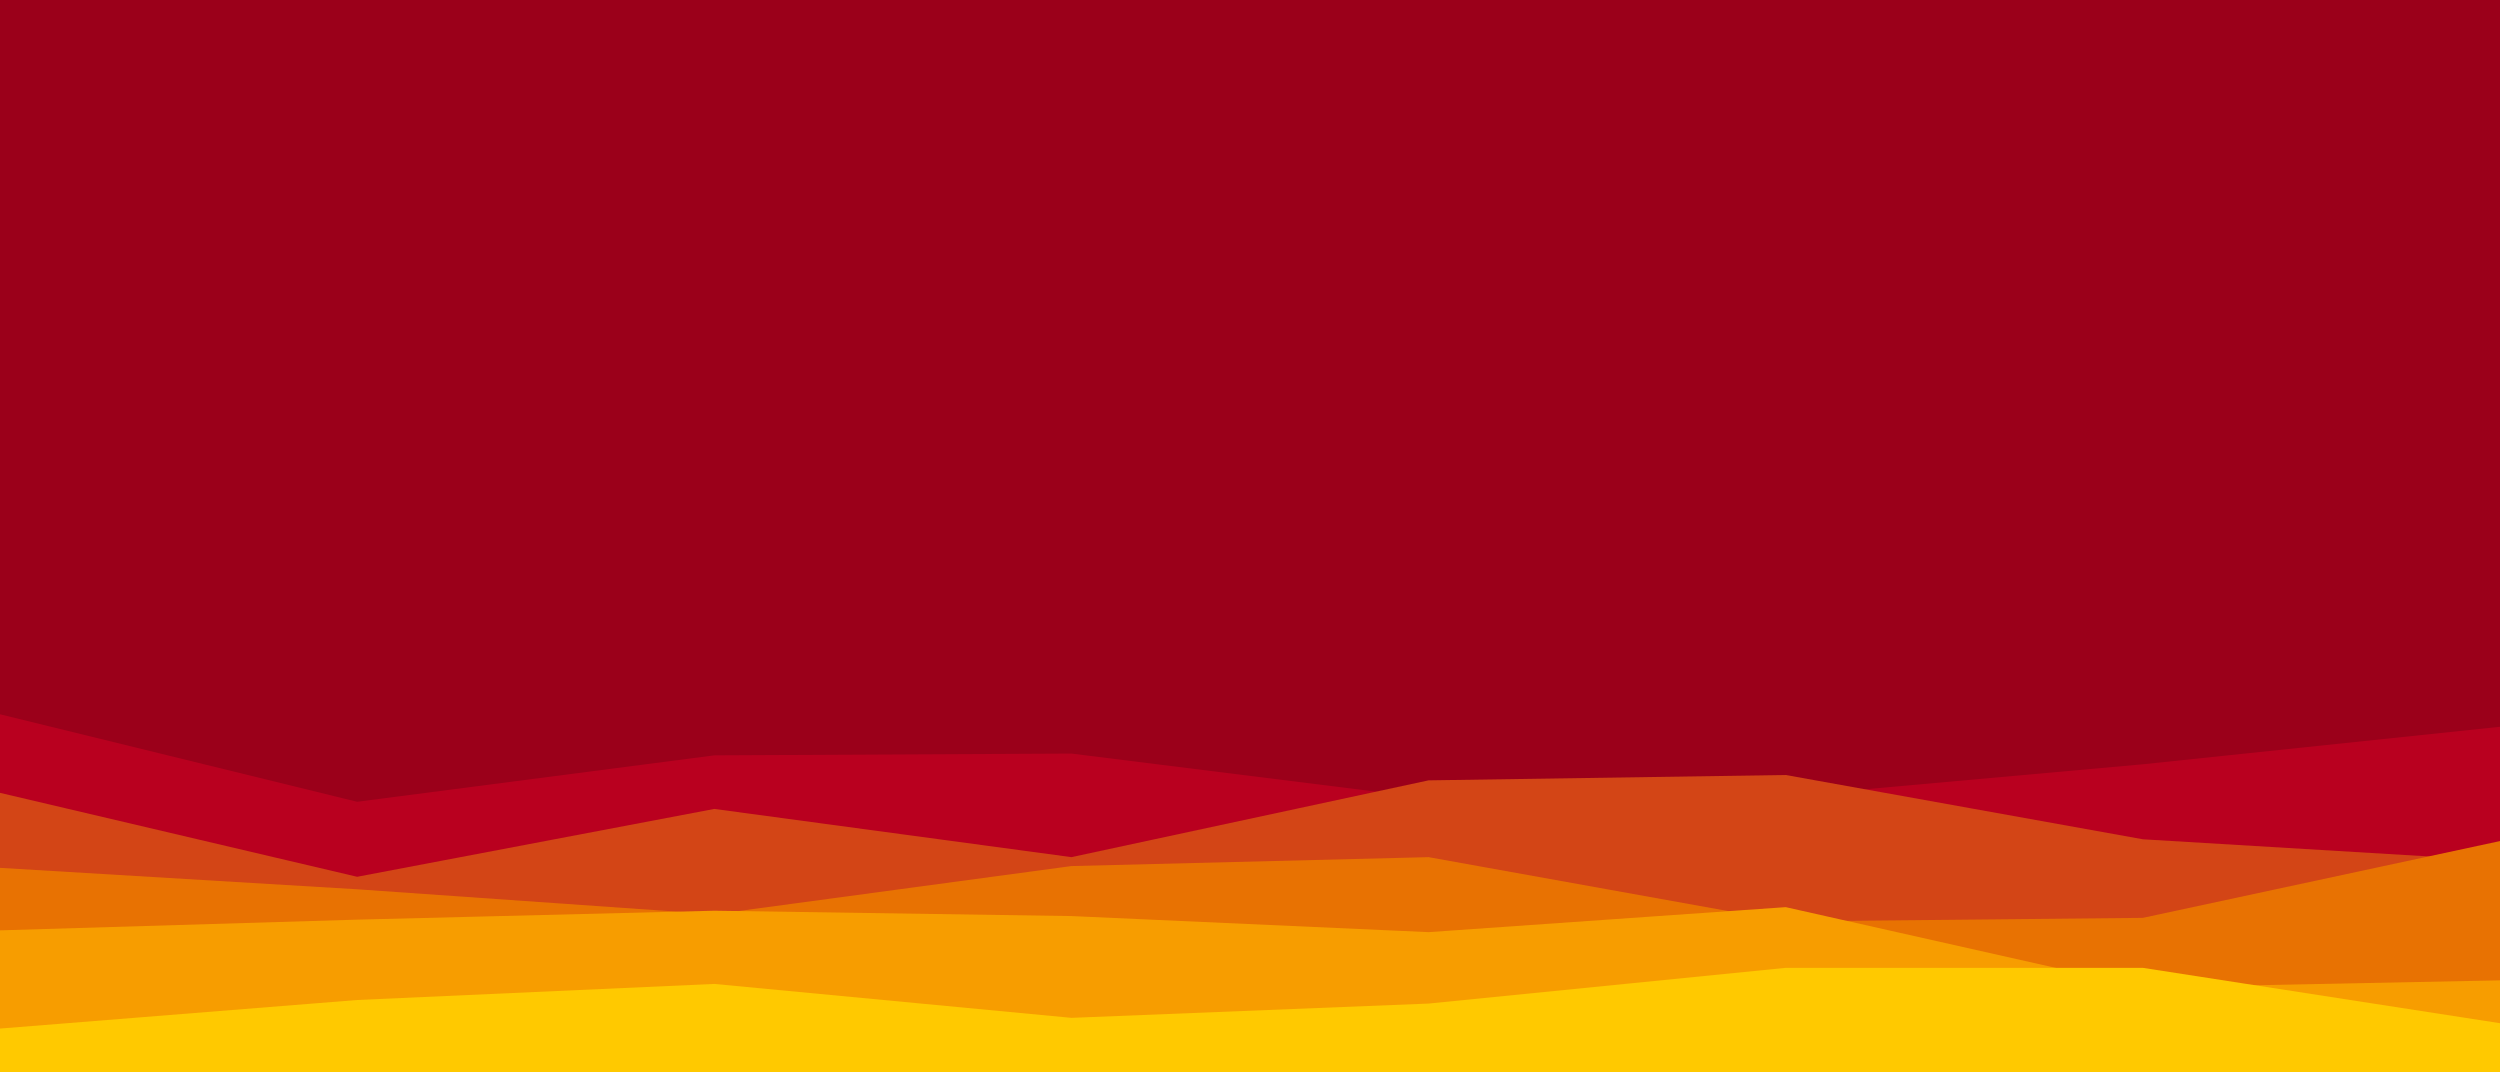
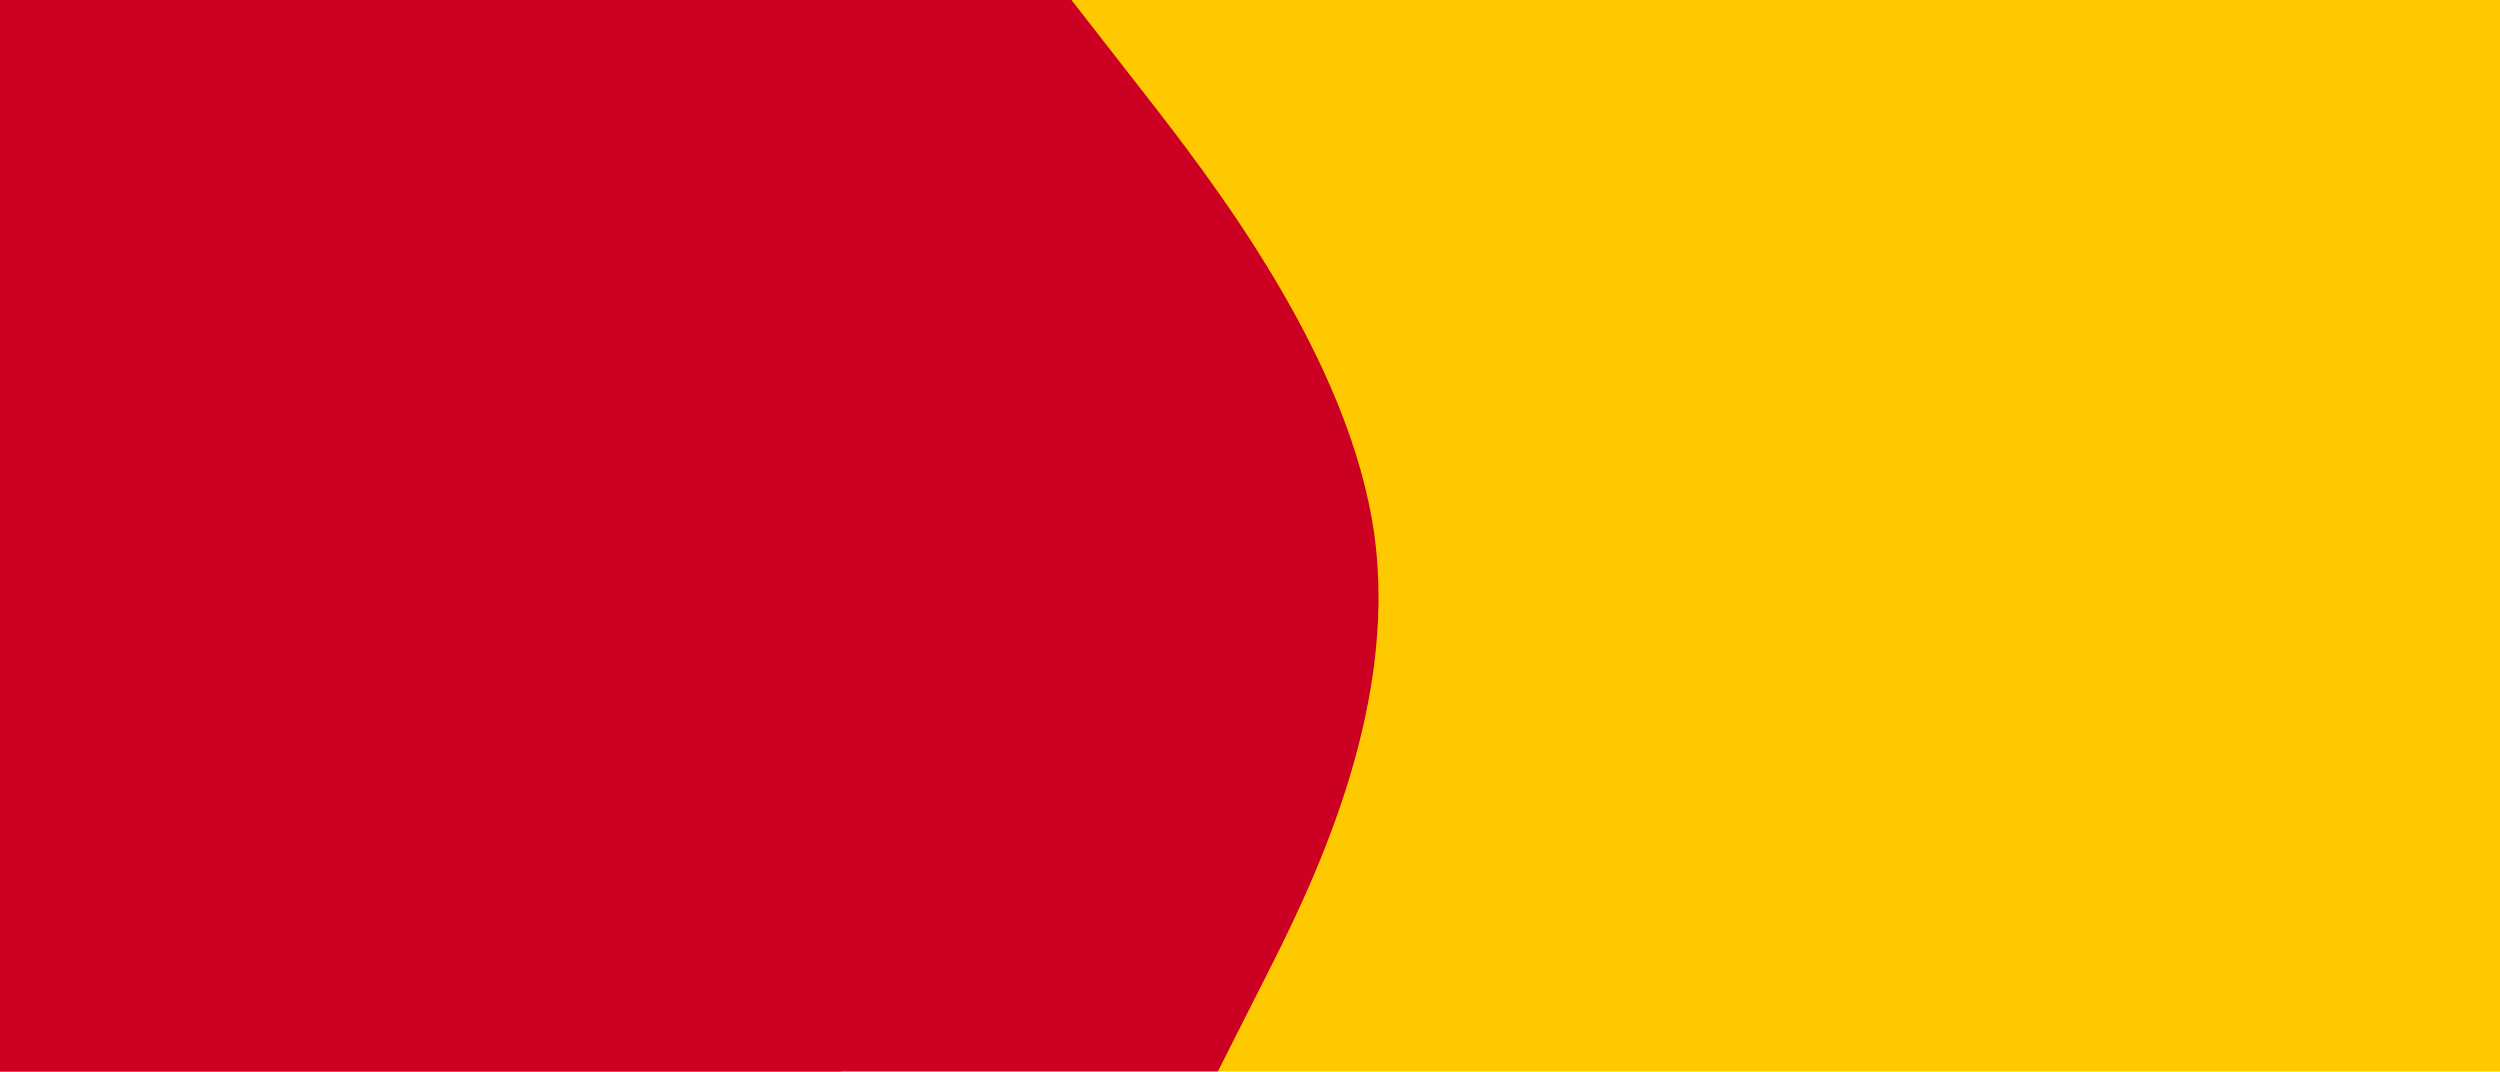
<svg xmlns="http://www.w3.org/2000/svg" id="visual" viewBox="0 0 1400 600" width="1400" height="600" version="1.1">
-   <rect x="0" y="0" width="1400" height="600" fill="#9b001a" />
-   <path d="M0 400L200 449L400 423L600 422L800 447L1000 446L1200 428L1400 407L1400 601L1200 601L1000 601L800 601L600 601L400 601L200 601L0 601Z" fill="#b9001f" />
-   <path d="M0 444L200 491L400 453L600 480L800 437L1000 434L1200 470L1400 482L1400 601L1200 601L1000 601L800 601L600 601L400 601L200 601L0 601Z" fill="#d34516" />
-   <path d="M0 486L200 498L400 512L600 485L800 480L1000 516L1200 514L1400 471L1400 601L1200 601L1000 601L800 601L600 601L400 601L200 601L0 601Z" fill="#e87202" />
-   <path d="M0 521L200 515L400 510L600 513L800 522L1000 508L1200 553L1400 549L1400 601L1200 601L1000 601L800 601L600 601L400 601L200 601L0 601Z" fill="#f79d00" />
-   <path d="M0 576L200 560L400 551L600 570L800 562L1000 542L1200 542L1400 573L1400 601L1200 601L1000 601L800 601L600 601L400 601L200 601L0 601Z" fill="#ffc900" />
+   <rect x="0" y="0" width="1400" height="600" fill="#ffc900" />
+   <path d="M600 0L639 50C678 100 756 200 769.7 300C783.3 400 732.7 500 707.3 550L682 600L0 600L0 550C0 500 0 400 0 300C0 200 0 100 0 50L0 0Z" fill="#cc0022" />
+   <path d="M388 0L388.3 50C388.7 100 389.3 200 403.2 300C417 400 444 500 457.5 550L471 600L0 600L0 550C0 500 0 400 0 300C0 200 0 100 0 50L0 0Z" fill="#cc0022" />
</svg>
